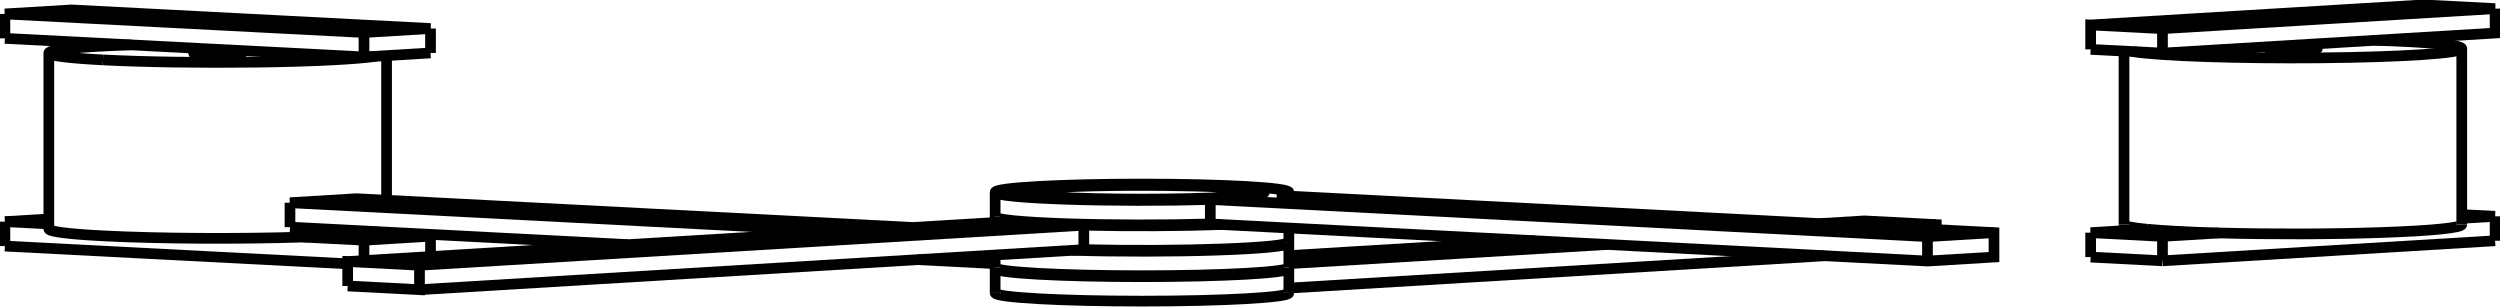
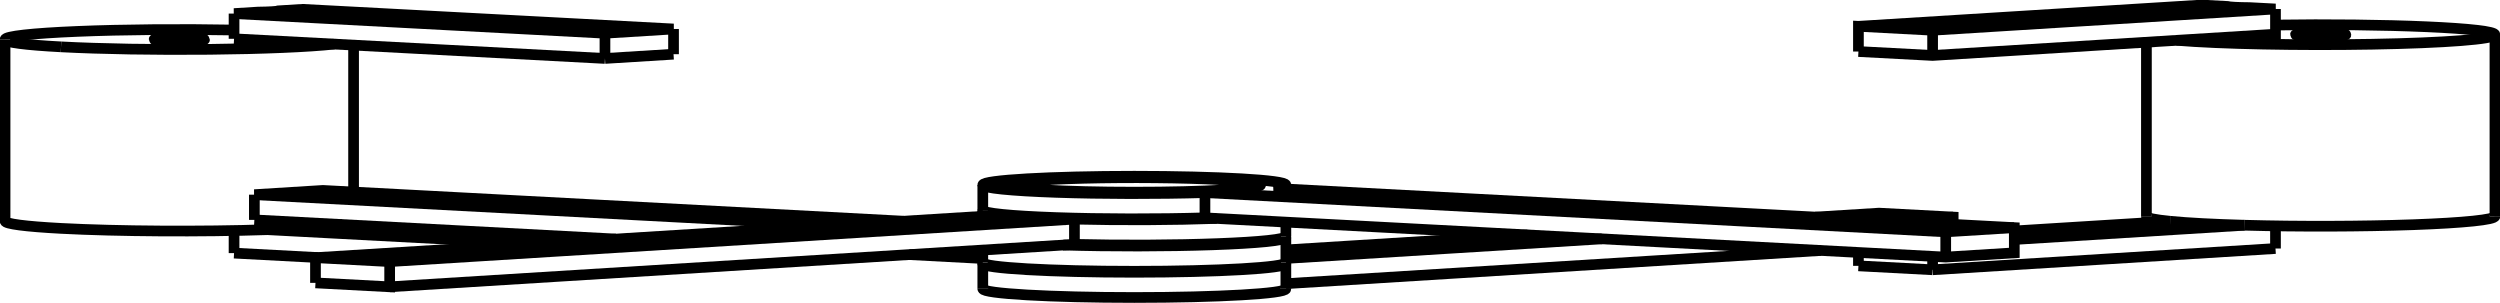
- <svg xmlns="http://www.w3.org/2000/svg" version="1.1" viewBox="-245.637 -35.564 510.745 62.519" fill="none" stroke="black" stroke-width="0.6%" vector-effect="non-scaling-stroke">
-   <path d="M -42.331 24.279 A 30 1.676 180 0 0 17.669 24.279" />
-   <path d="M 17.615 19.187 A 30 1.676 0 0 1 17.669 19.287 A 30 1.676 0 0 1 -42.331 19.287 A 30 1.676 0 0 1 -42.278 19.187" />
-   <path d="M 17.669 23.292 L 127.207 16.686" />
-   <path d="M 149.943 11.347 L 149.943 10.323 L 135.271 9.563 L 126.125 10.115" />
-   <path d="M 17.669 18.3 L 82.656 14.381" />
-   <path d="M 140.798 10.874 L 149.943 10.323" />
-   <path d="M 67.984 13.621 L 17.669 16.656" />
-   <path d="M 133.502 10.081 A 5 0.279 180 0 0 132.17 10.271 A 5 0.279 180 0 0 142.17 10.271 A 5 0.279 180 0 0 133.502 10.081 Z" />
-   <path d="M -42.331 19.088 A 30 1.676 180 1 0 17.669 19.088" />
-   <path d="M 17.615 13.995 A 30 1.676 360 0 1 17.669 14.095 A 30 1.676 360 0 1 -26.504 15.572" />
-   <path d="M -186.394 10.842 L -117.346 14.415" />
-   <path d="M -58.123 17.479 L -42.331 18.297" />
-   <path d="M -59.204 10.908 L -172.803 5.03 L -186.394 5.85 L -72.796 11.728" />
-   <path d="M -177.127 5.948 A 5 0.279 180 0 0 -168.729 5.743 A 5 0.279 180 0 0 -178.729 5.743 A 5 0.279 180 0 0 -177.127 5.948 Z" />
-   <path d="M -186.394 10.842 L -186.394 5.85" />
-   <path d="M -24.216 15.434 A 30 1.676 180 0 0 17.669 13.896" />
-   <path d="M -38.888 9.683 A 30 1.676 360 0 1 -42.331 8.903 A 30 1.676 360 0 1 -42.278 8.804" />
-   <path d="M 3.988 10.31 A 30 1.676 360 0 1 -24.216 10.442 L -24.216 15.434" />
-   <path d="M -159.933 23.62 L -24.216 15.434" />
-   <path d="M -174.606 22.86 L -159.933 23.62 L -159.933 18.627 L -24.216 10.442" />
-   <path d="M -174.606 22.86 L -174.606 17.868 L -159.933 18.627" />
-   <path d="M -38.888 9.683 L -174.606 17.868" />
-   <path d="M -158.165 18.11 A 5 0.279 180 0 0 -156.833 17.92 A 5 0.279 180 0 0 -166.833 17.92 A 5 0.279 180 0 0 -158.165 18.11 Z" />
-   <path d="M -42.331 8.704 A 30 1.676 180 0 0 1.623 10.187 L 148.14 17.769 L 161.731 16.95 L 161.731 11.957 L 15.214 4.376" />
-   <path d="M 1.623 5.195 L 1.623 10.187" />
-   <path d="M 1.623 5.195 A 30 1.676 0 0 1 -42.331 3.712 A 30 1.676 0 1 1 17.669 3.712 A 30 1.676 0 0 1 15.214 4.376" />
-   <path d="M 148.14 17.769 L 148.14 12.777 L 161.731 11.957" />
-   <path d="M 1.623 5.195 L 148.14 12.777" />
-   <path d="M 4.658 2.687 A 25 1.397 0 0 1 12.669 3.712 A 25 1.397 0 0 1 -37.331 3.712 A 25 1.397 0 0 1 4.658 2.687 Z" />
-   <path d="M 152.464 11.859 A 5 0.279 180 0 0 144.066 12.063 A 5 0.279 180 0 0 154.066 12.063 A 5 0.279 180 0 0 152.464 11.859 Z" />
-   <path d="M -224.604 -23.325 A 34.5 1.927 0 0 1 -235.66 -24.739 L -235.66 11.205 A 34.5 1.927 180 0 0 -224.604 12.619 A 34.5 1.927 180 0 0 -183.732 12.868 L -171.274 13.513 L -157.683 12.693 L -170.141 12.049 A 34.5 1.927 180 0 0 -168.238 11.781" />
-   <path d="M -235.66 -24.739 A 34.5 1.927 0 0 1 -218.886 -26.392" />
-   <path d="M -168.723 -24.082 A 34.5 1.927 0 0 1 -224.604 -23.325" />
-   <path d="M -183.732 12.868 A 34.5 1.927 180 0 0 -170.141 12.049" />
-   <path d="M -204.557 -24.534 A 5 0.279 0 0 1 -206.16 -24.739 A 5 0.279 0 0 1 -196.16 -24.739 A 5 0.279 0 0 1 -204.557 -24.534 Z" />
-   <path d="M -244.637 9.717 L -235.66 10.181" />
-   <path d="M -235.66 9.175 L -244.637 9.717" />
-   <path d="M -175.212 12.928 A 5 0.279 0 0 1 -176.815 12.723 A 5 0.279 0 0 1 -166.815 12.723 A 5 0.279 0 0 1 -175.212 12.928 Z" />
-   <path d="M -244.637 14.709 L -244.637 9.717" />
-   <path d="M -171.274 17.667 L -171.274 13.513" />
-   <path d="M -244.637 14.709 L -174.606 18.333" />
-   <path d="M -157.683 16.848 L -157.683 12.693" />
-   <path d="M -171.274 -23.929 L -171.274 -28.921 L -157.683 -29.74 L -231.045 -33.537 L -244.637 -32.717 L -171.274 -28.921" />
-   <path d="M -157.683 -24.748 L -157.683 -29.74" />
-   <path d="M -171.274 -23.929 L -157.683 -24.748" />
-   <path d="M -244.637 -27.725 L -244.637 -32.717" />
-   <path d="M -244.637 -27.725 L -171.274 -23.929" />
-   <path d="M -175.212 -29.505 A 5 0.279 0 0 1 -176.815 -29.71 A 5 0.279 0 0 1 -166.815 -29.71 A 5 0.279 0 0 1 -175.212 -29.505 Z" />
-   <path d="M -233.902 -32.542 A 5 0.279 0 0 1 -235.505 -32.747 A 5 0.279 0 0 1 -225.505 -32.747 A 5 0.279 0 0 1 -233.902 -32.542 Z" />
-   <path d="M 239.535 -27.33 A 34.5 1.927 0 0 1 257.294 -25.645 L 257.294 10.299" />
-   <path d="M 257.294 -25.645 A 34.5 1.927 0 0 1 190.123 -25.026" />
-   <path d="M 207.692 12.032 A 34.5 1.927 180 0 0 257.294 10.299" />
-   <path d="M 193.02 11.272 A 34.5 1.927 180 0 0 207.692 12.032" />
-   <path d="M 188.294 10.299 A 34.5 1.927 180 0 0 193.02 11.272 L 181.48 11.968 L 196.153 12.728 L 207.692 12.032" />
-   <path d="M 219.126 -25.835 A 5 0.279 0 0 1 227.794 -25.645 A 5 0.279 0 0 1 217.794 -25.645 A 5 0.279 0 0 1 219.126 -25.835 Z" />
-   <path d="M 264.108 8.629 L 257.294 8.277" />
-   <path d="M 257.294 9.04 L 264.108 8.629" />
-   <path d="M 191.944 11.748 A 5 0.279 0 0 1 200.612 11.938 A 5 0.279 0 0 1 190.612 11.938 A 5 0.279 0 0 1 191.944 11.748 Z" />
-   <path d="M 181.48 16.96 L 181.48 11.968" />
-   <path d="M 264.108 13.621 L 264.108 8.629" />
-   <path d="M 196.153 17.72 L 196.153 12.728" />
-   <path d="M 196.153 17.72 L 264.108 13.621" />
-   <path d="M 181.48 16.96 L 196.153 17.72" />
-   <path d="M 181.48 -25.473 L 181.48 -30.465 L 196.153 -29.706 L 264.108 -33.804 L 249.436 -34.564 L 181.48 -30.465" />
-   <path d="M 196.153 -24.714 L 196.153 -29.706" />
-   <path d="M 181.48 -25.473 L 196.153 -24.714 L 264.108 -28.812 L 264.108 -33.804" />
-   <path d="M 191.944 -30.685 A 5 0.279 0 0 1 200.612 -30.496 A 5 0.279 0 0 1 190.612 -30.496 A 5 0.279 0 0 1 191.944 -30.685 Z" />
-   <path d="M 246.308 -33.964 A 5 0.279 0 0 1 254.976 -33.774 A 5 0.279 0 0 1 244.976 -33.774 A 5 0.279 0 0 1 246.308 -33.964 Z" />
-   <path d="M -42.331 19.287 L -42.331 24.279" />
-   <path d="M 17.669 19.287 L 17.669 24.279" />
-   <path d="M -42.331 16.527 L -42.331 19.088" />
-   <path d="M 17.669 14.095 L 17.669 19.088" />
-   <path d="M -42.331 8.903 L -42.331 9.891" />
-   <path d="M 17.669 11.018 L 17.669 13.896" />
-   <path d="M -42.331 3.712 L -42.331 8.704" />
-   <path d="M 17.669 3.712 L 17.669 4.503" />
-   <path d="M -166.66 -24.207 L -166.66 5.348" />
-   <path d="M 188.294 -25.121 L 188.294 10.299" />
+ <svg xmlns="http://www.w3.org/2000/svg" version="1.1" viewBox="-237.226 -33.374 494.937 59.897" fill="none" stroke="black" stroke-width="0.6%" vector-effect="non-scaling-stroke">
+   <path d="M -42.657 23.802 A 30 1.72 180 1 0 17.343 23.802" />
+   <path d="M 17.292 18.711 A 30 1.72 360 0 1 17.343 18.811 A 30 1.72 360 0 1 -42.657 18.811 A 30 1.72 360 0 1 -42.607 18.711" />
+   <path d="M 17.343 22.786 L 123.295 16.215" />
+   <path d="M 149.455 11.048 L 149.455 9.6 L 134.769 8.822 L 122.185 9.602" />
+   <path d="M 17.343 17.794 L 79.899 13.915" />
+   <path d="M 136.871 10.381 L 149.455 9.6" />
+   <path d="M 65.212 13.136 L 17.343 16.105" />
+   <path d="M 133.01 9.353 A 5 0.287 180 0 0 131.681 9.548 A 5 0.287 180 1 0 141.681 9.548 A 5 0.287 180 0 0 133.01 9.353 Z" />
+   <path d="M -42.657 18.611 A 30 1.72 180 0 0 17.343 18.611" />
+   <path d="M 17.292 13.519 A 30 1.72 360 0 1 17.343 13.619 A 30 1.72 360 0 1 -26.744 15.138" />
+   <path d="M -186.869 10.158 L -115.317 13.95" />
+   <path d="M -57.235 17.029 L -42.657 17.802" />
+   <path d="M -58.345 10.417 L -173.292 4.324 L -186.869 5.166 L -71.921 11.259" />
+   <path d="M -177.6 5.267 A 5 0.287 180 0 0 -169.206 5.057 A 5 0.287 180 0 0 -179.206 5.057 A 5 0.287 180 0 0 -177.6 5.267 Z" />
+   <path d="M -186.869 10.158 L -186.869 5.166" />
+   <path d="M -24.514 14.999 A 30 1.72 180 0 0 17.343 13.419" />
+   <path d="M -39.2 9.229 A 30 1.72 360 0 1 -42.657 8.428 A 30 1.72 360 0 1 -42.607 8.328" />
+   <path d="M 3.631 9.872 A 30 1.72 360 0 1 -24.514 10.008 L -24.514 14.999" />
+   <path d="M -160.083 23.408 L -24.514 14.999" />
+   <path d="M -174.769 22.63 L -160.083 23.408 L -160.083 18.416 L -24.514 10.008" />
+   <path d="M -174.769 22.63 L -174.769 17.638 L -160.083 18.416" />
+   <path d="M -39.2 9.229 L -174.769 17.638" />
+   <path d="M -158.324 17.885 A 5 0.287 180 0 0 -156.996 17.69 A 5 0.287 180 0 0 -166.996 17.69 A 5 0.287 180 0 0 -158.324 17.885 Z" />
+   <path d="M -42.657 8.228 A 30 1.72 180 0 0 1.324 9.75 L 147.978 17.523 L 161.554 16.681 L 161.554 11.689 L 14.9 3.916" />
+   <path d="M 1.324 4.758 L 1.324 9.75" />
+   <path d="M 1.324 4.758 A 30 1.72 360 0 1 -42.657 3.236 A 30 1.72 360 0 1 17.343 3.236 L 17.343 4.045" />
+   <path d="M 17.343 3.236 A 30 1.72 360 0 1 14.9 3.916" />
+   <path d="M 147.978 17.523 L 147.978 12.531 L 161.554 11.689" />
+   <path d="M 1.324 4.758 L 147.978 12.531" />
+   <path d="M 4.313 2.184 A 25 1.433 360 0 1 12.343 3.236 A 25 1.433 360 0 1 -37.657 3.236 A 25 1.433 360 0 1 4.313 2.184 Z" />
+   <path d="M 152.286 11.588 A 5 0.287 180 0 0 143.892 11.799 A 5 0.287 180 0 0 153.892 11.799 A 5 0.287 180 0 0 152.286 11.588 Z" />
+   <path d="M -225.145 -24.099 A 34.5 1.978 360 0 1 -236.226 -25.552 L -236.226 10.389 A 34.5 1.978 180 0 0 -225.145 11.842 A 34.5 1.978 180 0 0 -184.268 12.095 L -130.96 14.921" />
+   <path d="M -236.226 -25.552 A 34.5 1.978 360 0 1 -190.89 -27.43" />
+   <path d="M -171.074 -24.644 A 34.5 1.978 360 0 1 -225.145 -24.099" />
+   <path d="M -170.691 11.253 A 34.5 1.978 180 0 0 -169.418 11.083" />
+   <path d="M -184.268 12.095 A 34.5 1.978 180 0 0 -170.691 11.253" />
+   <path d="M -205.12 -25.341 A 5 0.287 360 0 1 -206.726 -25.552 A 5 0.287 360 0 1 -196.726 -25.552 A 5 0.287 360 0 1 -205.12 -25.341 Z" />
+   <path d="M -117.384 14.079 L -170.691 11.253" />
+   <path d="M -150.781 13.48 A 5 0.287 360 0 1 -152.387 13.269 A 5 0.287 360 0 1 -142.387 13.269 A 5 0.287 360 0 1 -150.781 13.48 Z" />
+   <path d="M -190.89 16.736 L -190.89 12.267" />
+   <path d="M -190.89 16.736 L -174.357 17.612" />
+   <path d="M -117.459 -21.802 L -117.459 -26.794 L -103.883 -27.636 L -177.314 -31.528 L -182.066 -31.233 A 5 0.287 360 0 1 -186.139 -30.981 L -190.89 -30.686 L -117.459 -26.794" />
+   <path d="M -103.883 -22.644 L -103.883 -27.636" />
+   <path d="M -117.459 -21.802 L -103.883 -22.644" />
+   <path d="M -190.89 -25.694 L -190.89 -30.686" />
+   <path d="M -190.89 -25.694 L -117.459 -21.802" />
+   <path d="M -150.781 -28.95 A 5 0.287 360 0 1 -152.387 -29.161 A 5 0.287 360 0 1 -142.387 -29.161 A 5 0.287 360 0 1 -150.781 -28.95 Z" />
+   <path d="M 213.263 -28.417 A 34.5 1.978 360 0 1 256.711 -26.506 L 256.711 9.434" />
+   <path d="M 256.711 -26.506 A 34.5 1.978 360 0 1 193.712 -25.392" />
+   <path d="M 207.141 11.214 A 34.5 1.978 180 0 0 256.711 9.434" />
+   <path d="M 192.455 10.435 A 34.5 1.978 180 0 0 207.141 11.214" />
+   <path d="M 187.711 9.434 A 34.5 1.978 180 0 0 192.455 10.435 L 161.554 12.352" />
+   <path d="M 218.54 -26.701 A 5 0.287 360 0 1 227.211 -26.506 A 5 0.287 360 1 1 217.211 -26.506 A 5 0.287 360 0 1 218.54 -26.701 Z" />
+   <path d="M 161.554 14.041 L 207.141 11.214" />
+   <path d="M 168.308 12.355 A 5 0.287 360 0 1 176.979 12.55 A 5 0.287 360 1 1 166.979 12.55 A 5 0.287 360 0 1 168.308 12.355 Z" />
+   <path d="M 130.696 19.258 L 130.696 16.607" />
+   <path d="M 213.263 15.826 L 213.263 11.345" />
+   <path d="M 145.382 20.036 L 145.382 17.385" />
+   <path d="M 145.382 20.036 L 213.263 15.826" />
+   <path d="M 130.696 19.258 L 145.382 20.036" />
+   <path d="M 130.696 -23.172 L 130.696 -28.164 L 145.382 -27.386 L 213.263 -31.596 L 208.123 -31.868 A 5 0.287 360 0 1 203.717 -32.102 L 198.577 -32.374 L 130.696 -28.164" />
+   <path d="M 145.382 -22.394 L 145.382 -27.386" />
+   <path d="M 130.696 -23.172 L 145.382 -22.394 L 213.263 -26.604 L 213.263 -31.596" />
+   <path d="M 168.308 -30.075 A 5 0.287 360 0 1 176.979 -29.88 A 5 0.287 360 1 1 166.979 -29.88 A 5 0.287 360 0 1 168.308 -30.075 Z" />
+   <path d="M -42.657 18.811 L -42.657 23.802" />
+   <path d="M 17.343 18.811 L 17.343 23.802" />
+   <path d="M -42.657 16.125 L -42.657 18.611" />
+   <path d="M 17.343 13.619 L 17.343 18.611" />
+   <path d="M -42.657 8.428 L -42.657 9.444" />
+   <path d="M 17.343 10.599 L 17.343 13.419" />
+   <path d="M -42.657 3.236 L -42.657 8.228" />
+   <path d="M -167.226 -24.44 L -167.226 4.646" />
+   <path d="M 187.711 -25.019 L 187.711 9.434" />
</svg>
